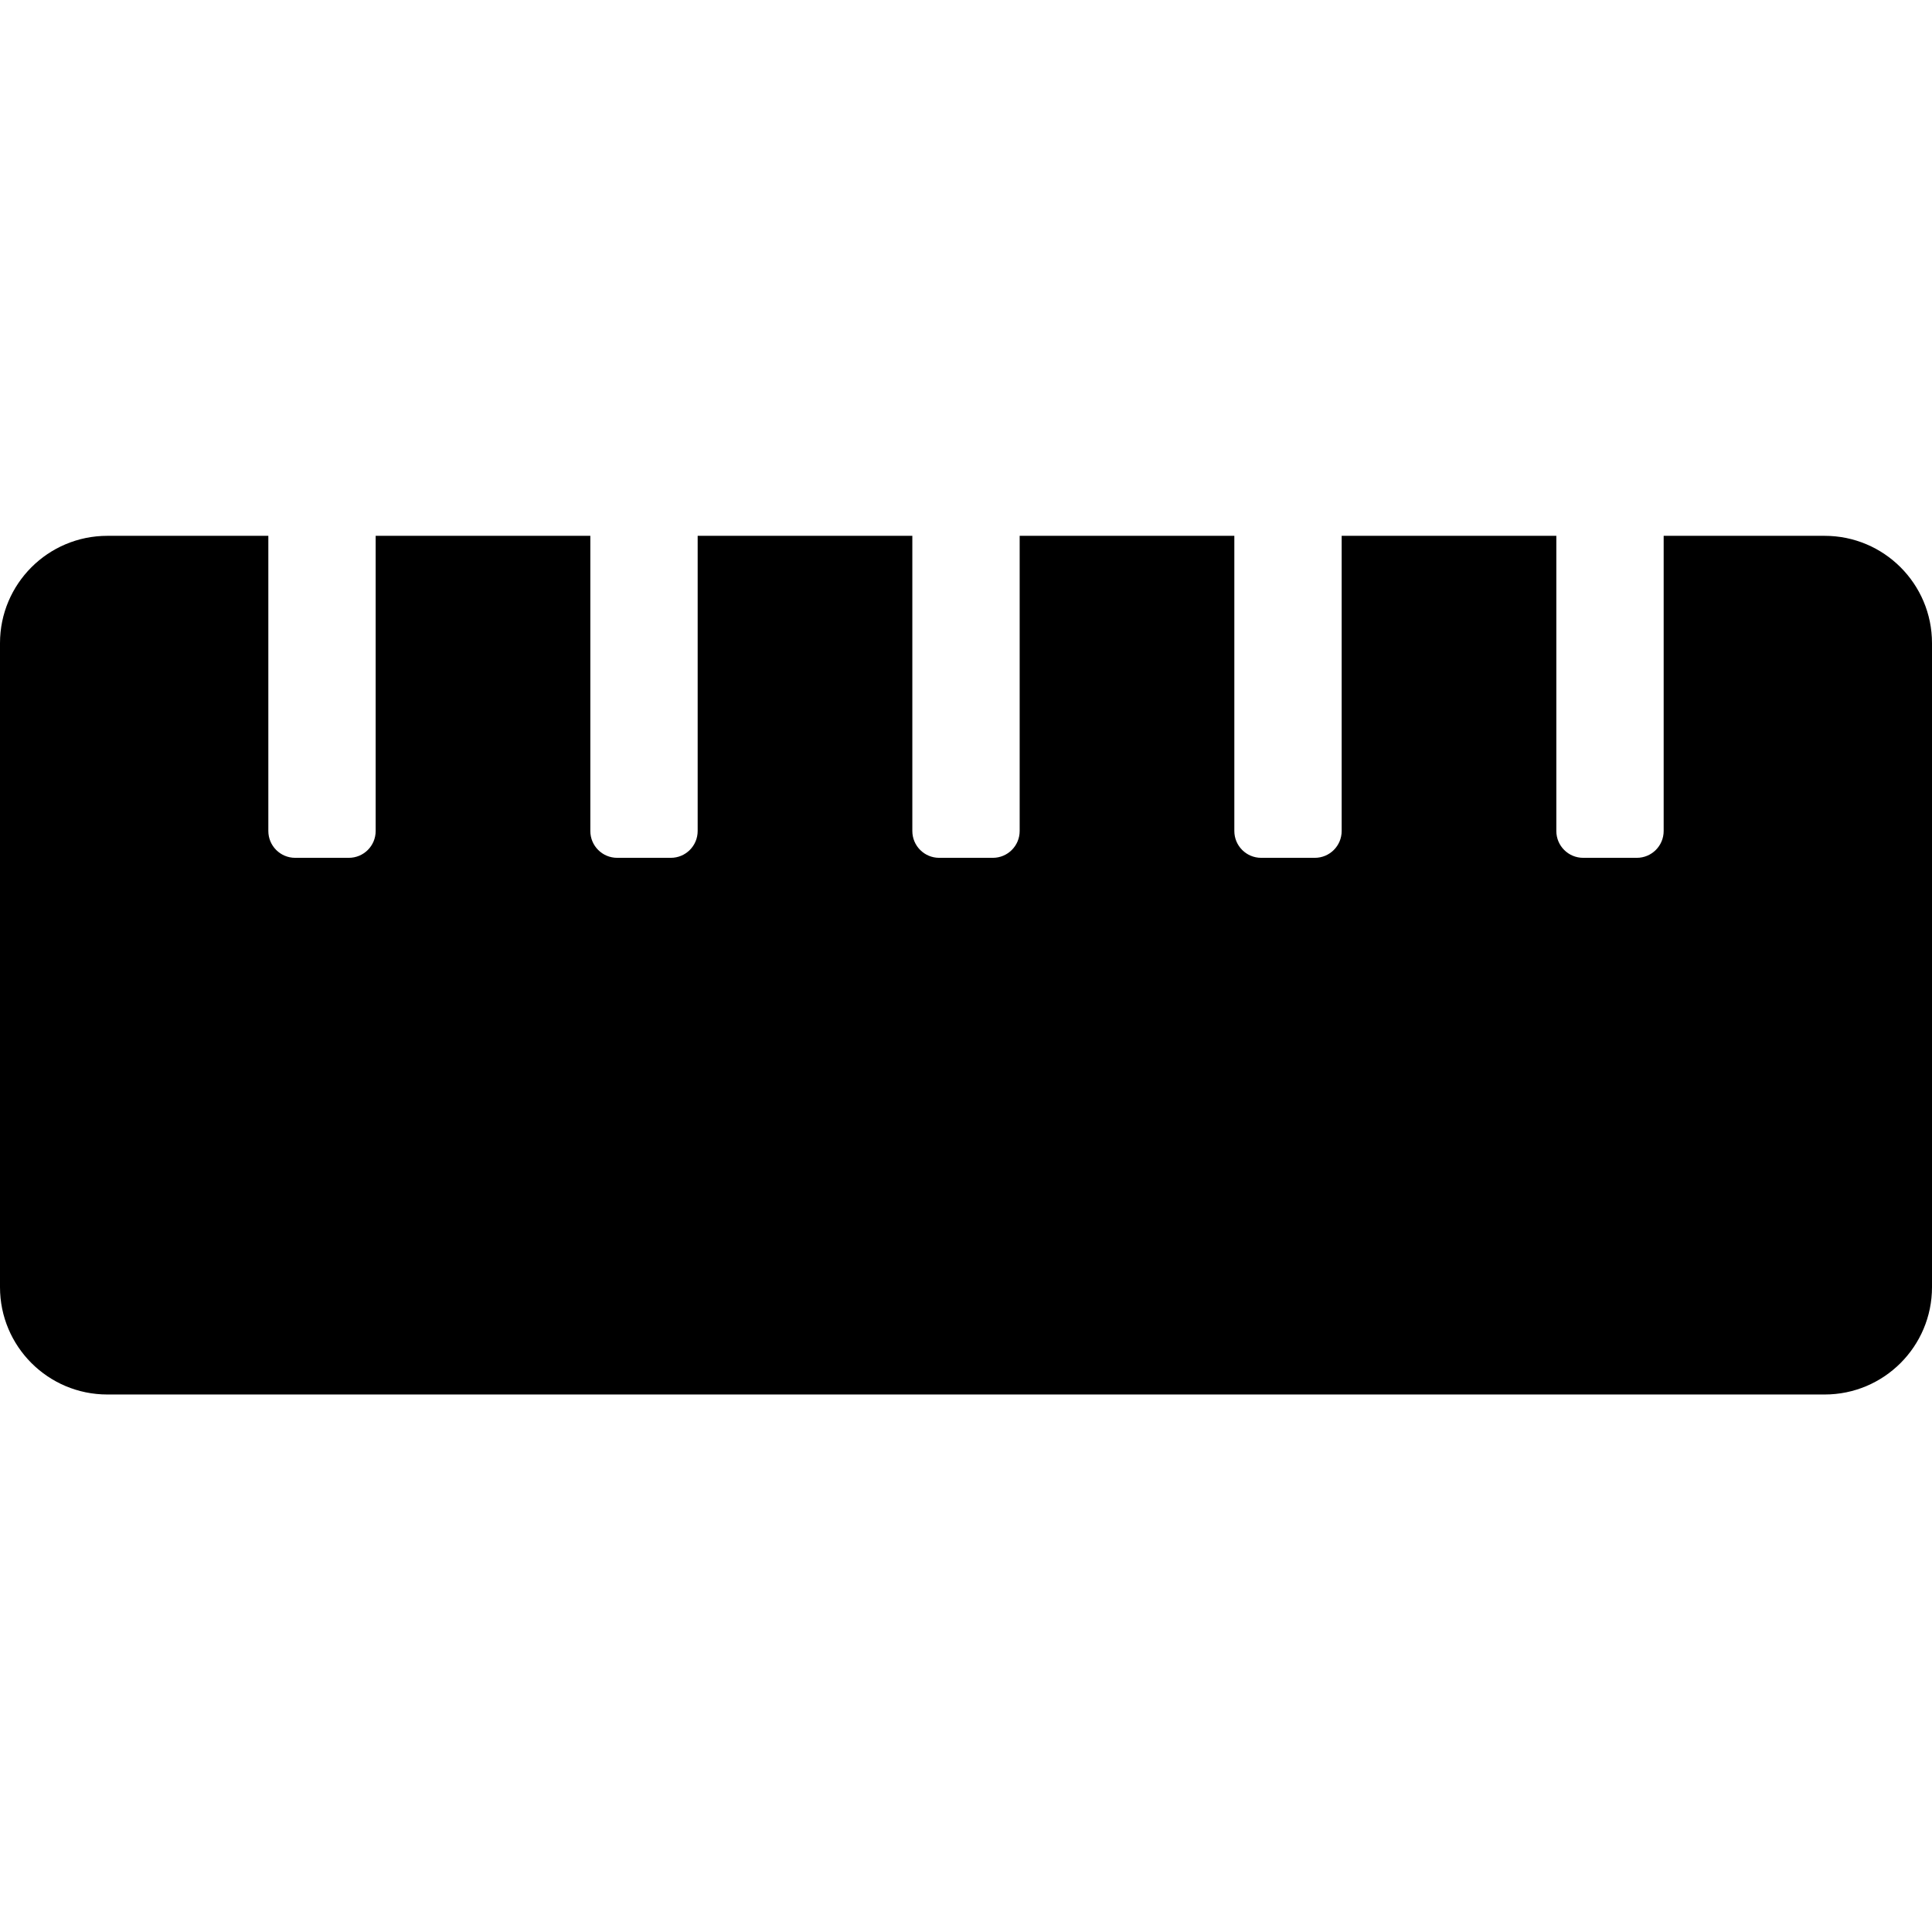
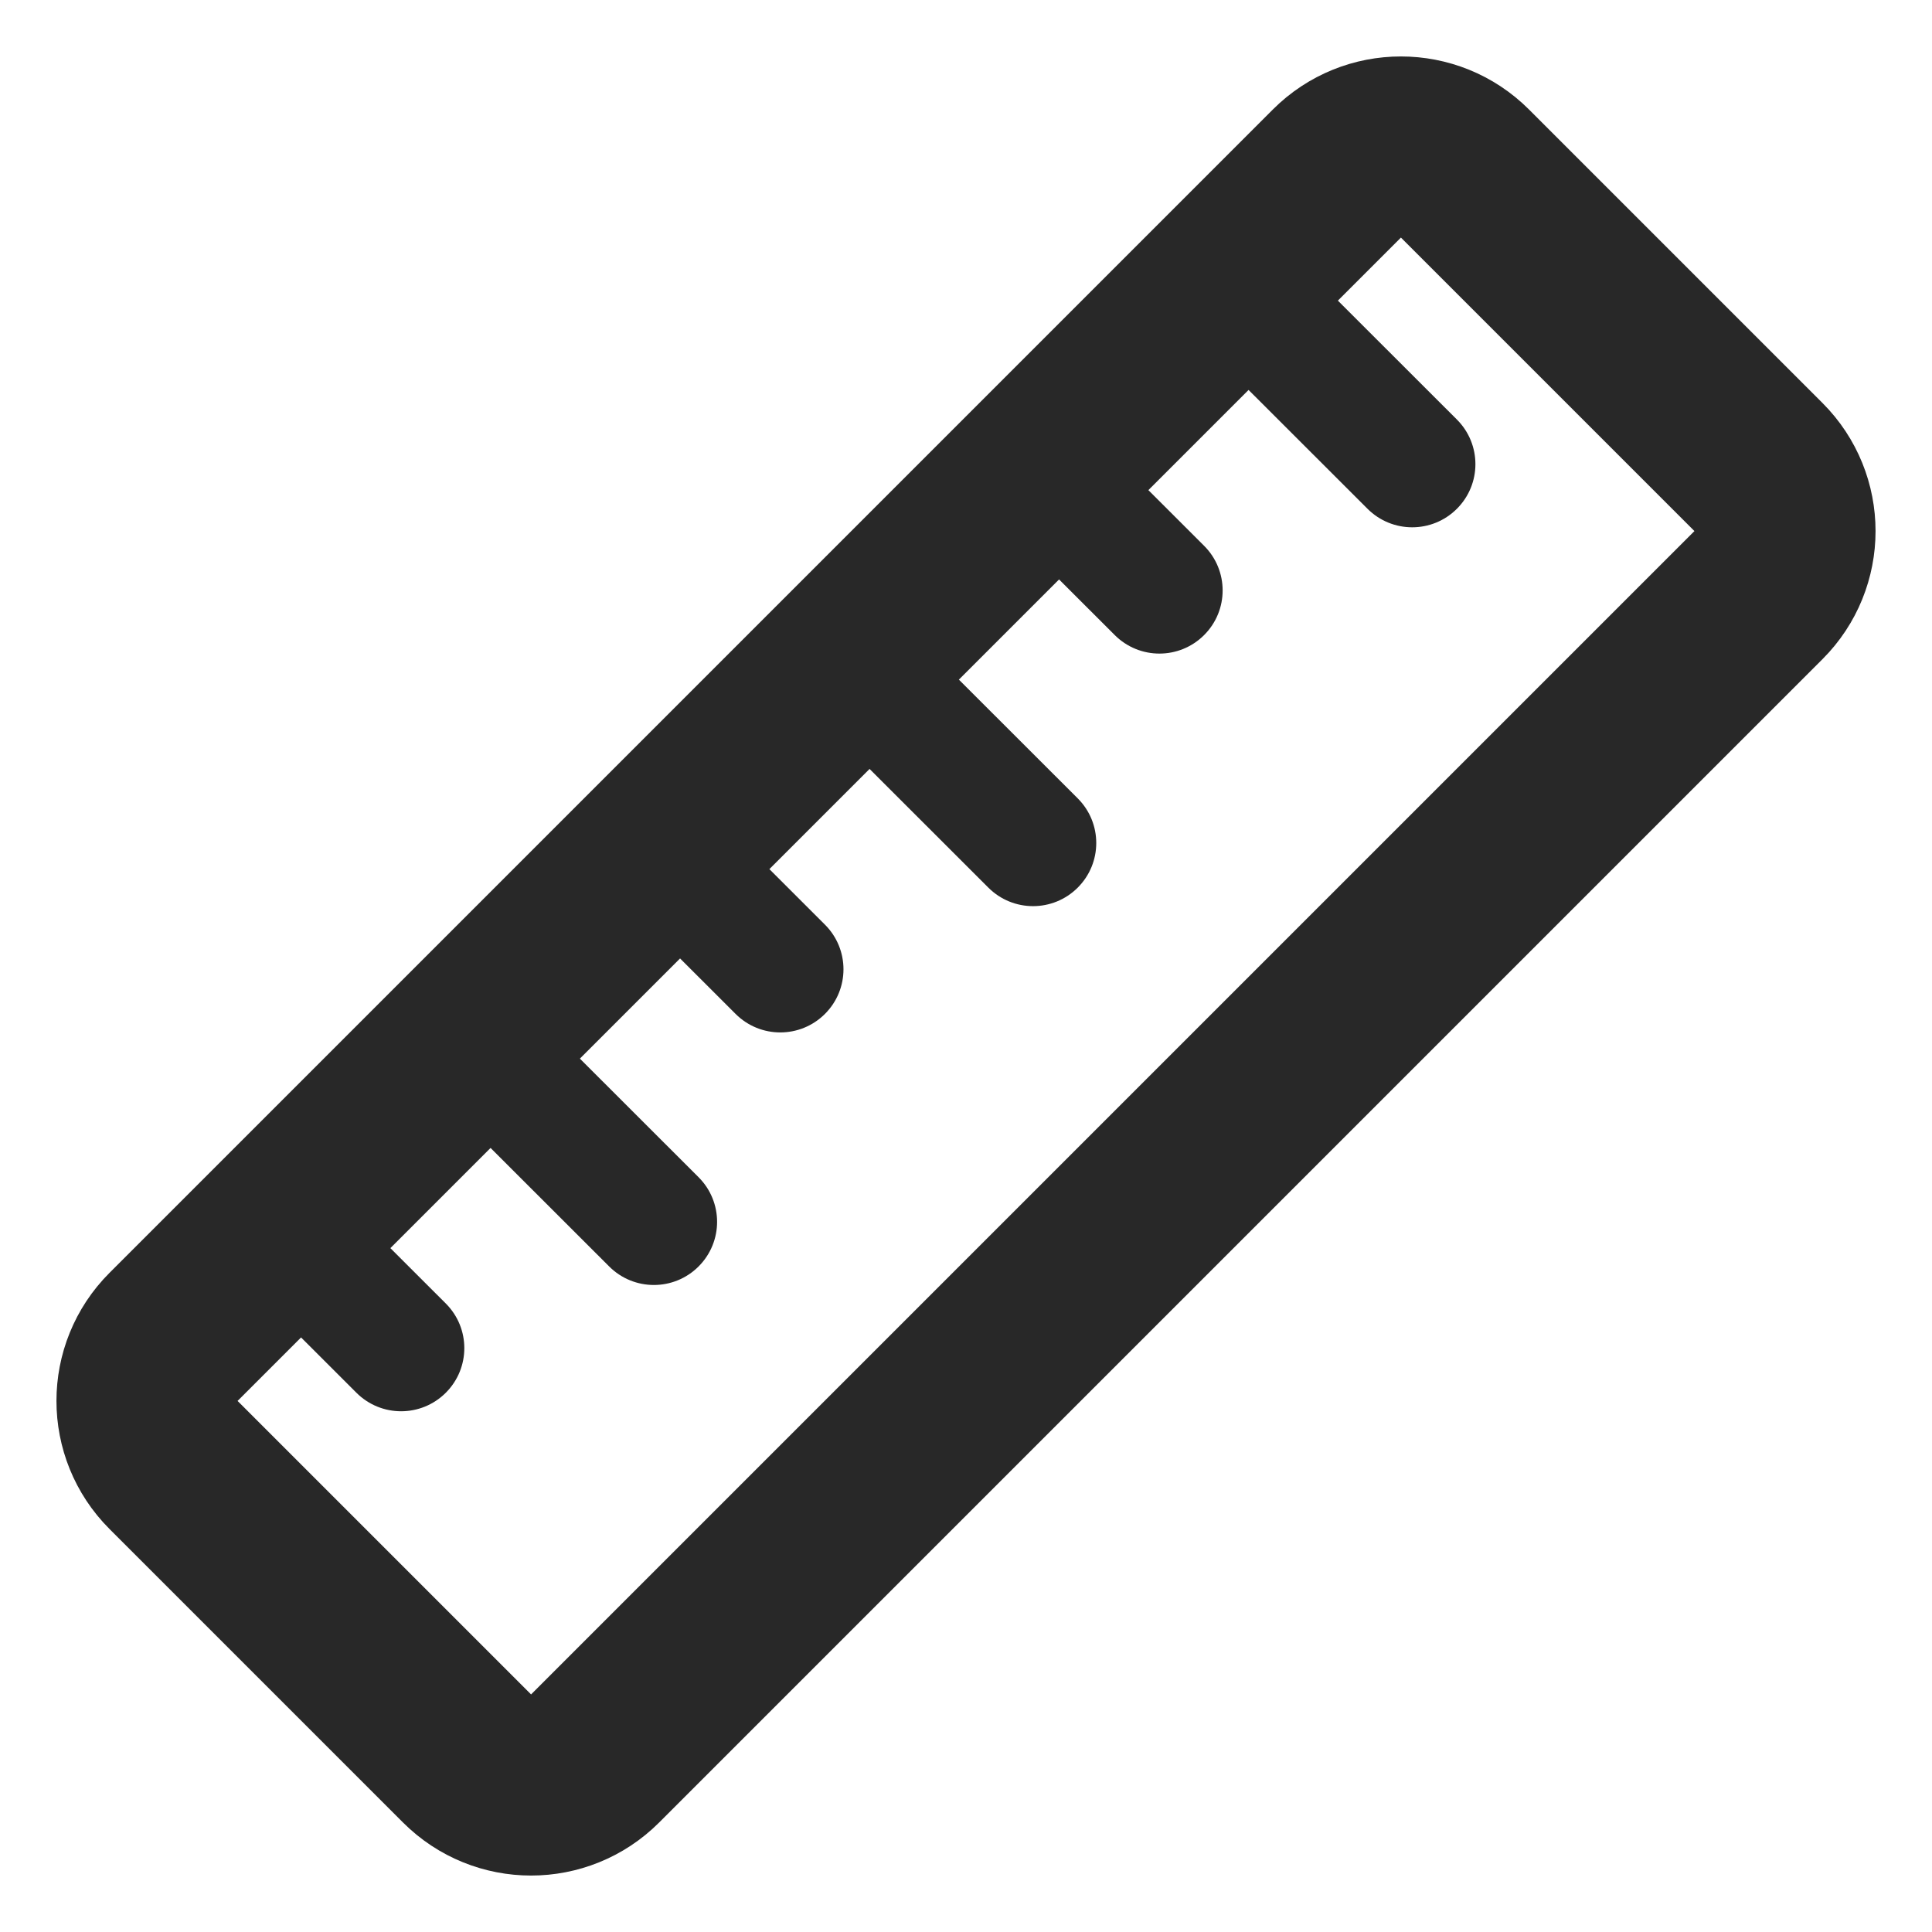
<svg xmlns="http://www.w3.org/2000/svg" width="512px" height="512px" viewBox="0 0 512 512" version="1.1">
  <g id="measurements" stroke="none" stroke-width="1" fill="none" fill-rule="evenodd">
-     <g id="ruler-horizontal-solid" transform="translate(0, 142)" fill="#000000">
-       <path d="M483.556,0 L440.889,0 L440.889,78.222 C440.889,82.151 437.707,85.333 433.778,85.333 L419.556,85.333 C415.627,85.333 412.444,82.151 412.444,78.222 L412.444,0 L355.556,0 L355.556,78.222 C355.556,82.151 352.373,85.333 348.444,85.333 L334.222,85.333 C330.293,85.333 327.111,82.151 327.111,78.222 L327.111,0 L270.222,0 L270.222,78.222 C270.222,82.151 267.04,85.333 263.111,85.333 L248.889,85.333 C244.96,85.333 241.778,82.151 241.778,78.222 L241.778,0 L184.889,0 L184.889,78.222 C184.889,82.151 181.707,85.333 177.778,85.333 L163.556,85.333 C159.627,85.333 156.444,82.151 156.444,78.222 L156.444,0 L99.556,0 L99.556,78.222 C99.556,82.151 96.373,85.333 92.444,85.333 L78.222,85.333 C74.293,85.333 71.111,82.151 71.111,78.222 L71.111,0 L28.444,0 C12.738,0 0,12.738 0,28.444 L0,199.111 C0,214.818 12.738,227.556 28.444,227.556 L483.556,227.556 C499.262,227.556 512,214.818 512,199.111 L512,28.444 C512,12.738 499.262,0 483.556,0 Z" id="Path" />
-     </g>
+     <rect id="Rectangle" stroke="#282828" stroke-width="48" stroke-linejoin="round" transform="translate(256, 256) rotate(45) translate(-256, -256)" x="177" y="14" width="158" height="484" rx="24" />
+     <path d="M354.035,79.151 L386.089,111.177 C392.637,117.72 392.637,128.295 386.089,134.837 C382.823,138.1 378.536,139.74 374.249,139.74 C369.962,139.74 365.674,138.1 362.409,134.837 L330.355,102.811 C322.417,110.742 313.474,119.677 303.794,129.349 L319.101,144.643 C325.649,151.185 325.649,161.761 319.101,168.303 C315.835,171.566 311.548,173.206 307.261,173.206 C302.974,173.206 298.687,171.566 295.421,168.303 L280.114,153.009 C271.54,161.577 262.647,170.462 253.554,179.548 L285.607,211.574 C292.155,218.117 292.155,228.692 285.607,235.235 C282.342,238.497 278.054,240.137 273.767,240.137 C269.48,240.137 265.193,238.497 261.927,235.235 L229.873,203.208 C221.048,212.026 212.155,220.911 203.313,229.746 L218.619,245.04 C225.167,251.583 225.167,262.158 218.619,268.7 C215.354,271.963 211.066,273.603 206.779,273.603 C202.492,273.603 198.205,271.963 194.939,268.7 L179.632,253.406 C170.539,262.492 161.646,271.377 153.072,279.945 L185.125,311.971 C191.673,318.514 191.673,329.089 185.125,335.632 C181.86,338.894 177.573,340.534 173.285,340.534 C168.998,340.534 164.711,338.894 161.445,335.632 L129.392,303.605 C119.712,313.277 110.769,322.212 102.831,330.143 L118.138,345.437 C124.686,351.98 124.686,362.555 118.138,369.097 C114.872,372.36 110.585,374 106.297,374 C102.01,374 97.723,372.36 94.457,369.097 L79.151,353.803 C71.447,361.501 361.739,71.453 354.035,79.151 Z" id="Path" fill="#282828" />
  </g>
</svg>
